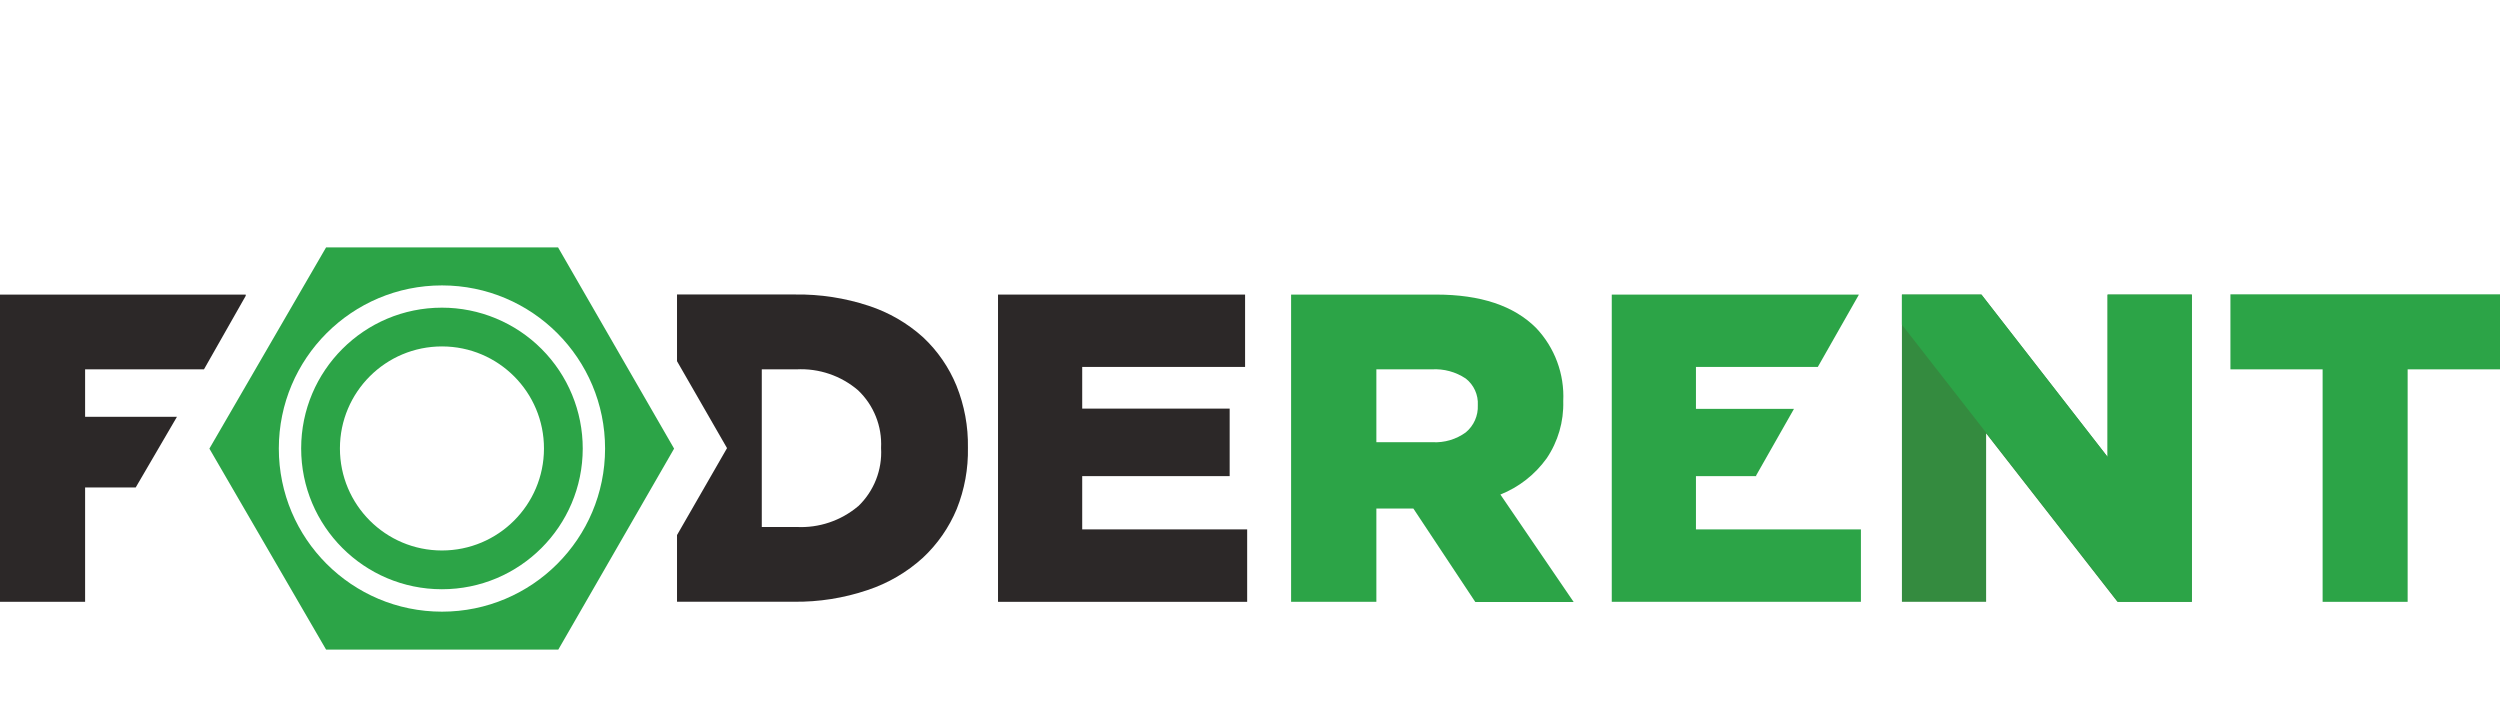
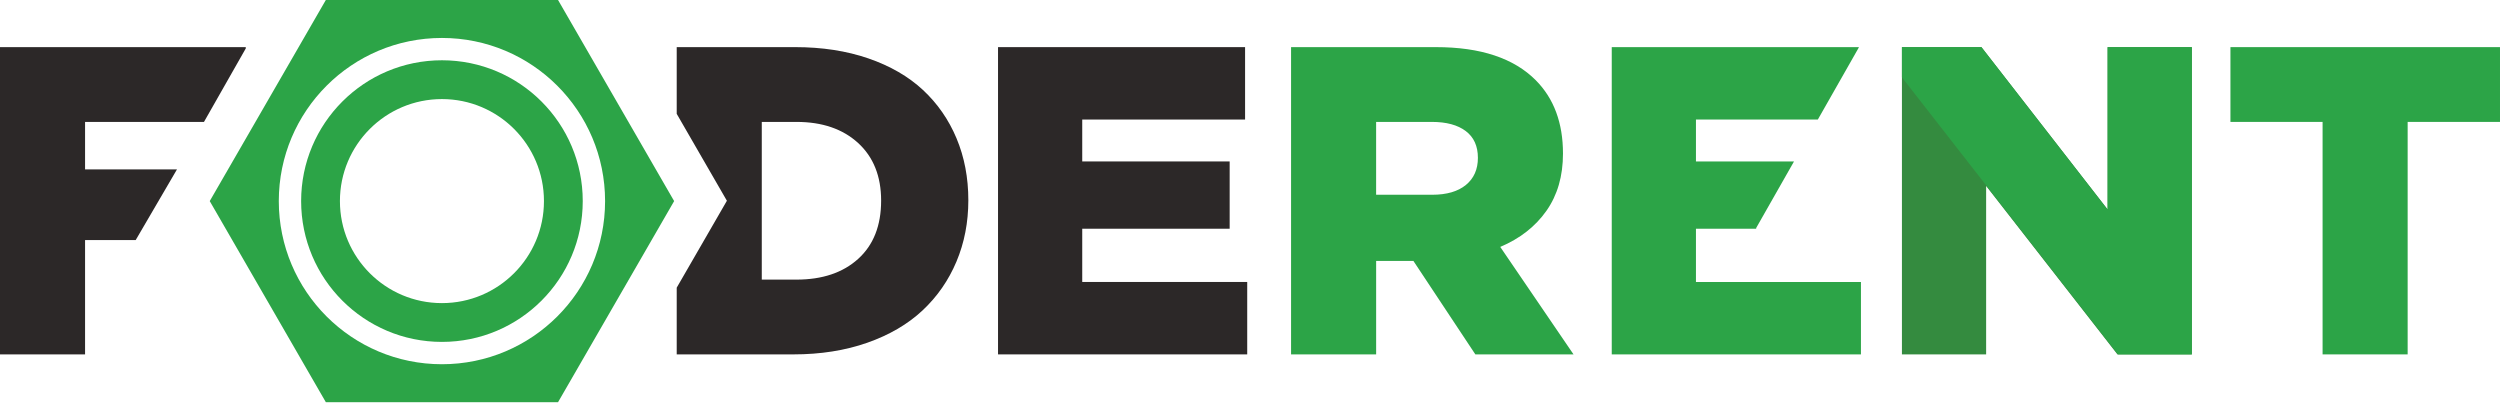
- <svg xmlns="http://www.w3.org/2000/svg" id="Слой_1" data-name="Слой 1" viewBox="0 0 299.92 84.51">
-   <defs>
-     <style>.cls-1{fill:none;}.cls-2{fill:#2ca447;}.cls-3{fill:#348b3f;}.cls-4{clip-path:url(#clip-path);}.cls-5{fill:#2c2828;}</style>
-     <clipPath id="clip-path" transform="translate(-393.88 -19.18)">
-       <polygon id="_Обтравочный_контур_" data-name="&lt;Обтравочный контур&gt;" class="cls-1" points="646.73 74 631.59 54.52 622.05 54.52 622.05 91.38 632.15 91.38 632.15 71.17 647.9 91.38 656.83 91.38 656.83 54.52 646.73 54.52 646.73 74" />
+ <svg xmlns="http://www.w3.org/2000/svg" xmlns:xlink="http://www.w3.org/1999/xlink" version="1.1" baseProfile="basic" id="Layer_1" x="0px" y="0px" width="299.917px" height="48.249px" viewBox="0 0 299.917 48.249" xml:space="preserve">
+   <g>
+     <defs>
+       <rect id="SVGID_1_" y="-29.683" width="299.917" height="84.51" />
+     </defs>
+     <clipPath id="SVGID_2_">
+       <use xlink:href="#SVGID_1_" overflow="visible" />
    </clipPath>
-   </defs>
-   <path id="_Составной_контур_" data-name="&lt;Составной контур&gt;" class="cls-2" d="M460.83,48.86H433L419,73,433,97.11h27.86L474.75,73ZM446.9,92.56A19.57,19.57,0,1,1,466.47,73,19.57,19.57,0,0,1,446.9,92.56Z" transform="translate(-393.88 -19.18)" />
-   <path id="_Составной_контур_2" data-name="&lt;Составной контур&gt;" class="cls-2" d="M446.9,56.09A16.89,16.89,0,1,0,463.79,73,16.89,16.89,0,0,0,446.9,56.09Zm0,29.13A12.24,12.24,0,1,1,459.14,73,12.24,12.24,0,0,1,446.9,85.22Z" transform="translate(-393.88 -19.18)" />
-   <polygon id="_Контур_" data-name="&lt;Контур&gt;" class="cls-3" points="252.84 54.82 237.7 35.34 228.17 35.34 228.17 72.2 238.27 72.2 238.27 51.99 254.03 72.2 262.95 72.2 262.95 35.34 252.84 35.34 252.84 54.82" />
-   <polygon id="_Контур_2" data-name="&lt;Контур&gt;" class="cls-1" points="252.62 54.82 237.47 35.34 227.94 35.34 227.94 72.2 238.04 72.2 238.04 51.99 253.79 72.2 262.72 72.2 262.72 35.34 252.62 35.34 252.62 54.82" />
-   <g id="_Группа_обтравки_" data-name="&lt;Группа обтравки&gt;">
-     <g class="cls-4">
-       <rect id="_Прямоугольник_" data-name="&lt;Прямоугольник&gt;" class="cls-2" x="630.49" y="24.93" width="43.8" height="73.01" transform="translate(-293.74 394.97) rotate(-37.95)" />
-     </g>
+     <path clip-path="url(#SVGID_2_)" fill="#2CA447" d="M66.946,0H39.09L25.162,24.125L39.09,48.249h27.856l13.928-24.124L66.946,0z    M53.018,43.696c-10.809,0-19.572-8.763-19.572-19.571c0-10.81,8.763-19.572,19.572-19.572S72.59,13.315,72.59,24.125   C72.59,34.933,63.827,43.696,53.018,43.696" />
+     <path clip-path="url(#SVGID_2_)" fill="#2CA447" d="M53.018,7.231c-9.329,0-16.892,7.563-16.892,16.892   c0,9.33,7.563,16.894,16.892,16.894c9.329,0,16.892-7.563,16.892-16.894C69.91,14.794,62.347,7.231,53.018,7.231 M53.018,36.363   c-6.759,0-12.238-5.479-12.238-12.239c0-6.759,5.479-12.238,12.238-12.238c6.759,0,12.239,5.479,12.239,12.238   C65.257,30.883,59.777,36.363,53.018,36.363" />
+     <polygon clip-path="url(#SVGID_2_)" fill="#348B3F" points="252.845,25.138 237.704,5.654 228.168,5.654 228.168,42.515    238.27,42.515 238.27,22.311 254.024,42.515 262.946,42.515 262.946,5.654 252.845,5.654  " />
  </g>
-   <path id="_Составной_контур_3" data-name="&lt;Составной контур&gt;" class="cls-5" d="M513.61,91.38V54.52h29.64V63.2H523.71v5H541.4V76.3H523.71v6.39h19.79v8.69h-29.9Z" transform="translate(-393.88 -19.18)" />
-   <path id="_Составной_контур_4" data-name="&lt;Составной контур&gt;" class="cls-2" d="M548.77,91.38V54.52h17.39q8,0,12,4a11.93,11.93,0,0,1,3.26,8.79,11.62,11.62,0,0,1-2,6.87,12.57,12.57,0,0,1-5.54,4.33l8.79,12.89H570.87l-7.43-11.21H559V91.38h-10.2ZM559,72.23h6.73a6.21,6.21,0,0,0,4-1.18,4,4,0,0,0,1.44-3.26,3.78,3.78,0,0,0-1.45-3.2,6.61,6.61,0,0,0-4.07-1.1H559v8.74Z" transform="translate(-393.88 -19.18)" />
-   <path id="_Составной_контур_5" data-name="&lt;Составной контур&gt;" class="cls-2" d="M661.46,63.49v-9H693.8v9H682.72V91.38h-10.2V63.49H661.46Z" transform="translate(-393.88 -19.18)" />
-   <polygon id="_Контур_3" data-name="&lt;Контур&gt;" class="cls-5" points="21.23 50 10.21 50 10.21 44.31 24.47 44.31 29.48 35.49 29.48 35.34 0 35.34 0 72.2 10.21 72.2 10.21 58.48 16.28 58.48 21.23 50" />
-   <polygon id="_Контур_4" data-name="&lt;Контур&gt;" class="cls-2" points="203.46 57.12 210.71 57.12 210.67 57.06 215.22 49.05 203.46 49.05 203.46 44.02 218.08 44.02 222.99 35.38 222.99 35.34 193.36 35.34 193.36 72.2 223.25 72.2 223.25 63.51 203.46 63.51 203.46 57.12" />
-   <path id="_Составной_контур_6" data-name="&lt;Составной контур&gt;" class="cls-5" d="M508.63,65.46a16.56,16.56,0,0,0-4-5.81,18.16,18.16,0,0,0-6.55-3.79,26.9,26.9,0,0,0-8.78-1.35h-14.2v8l6,10.43-6,10.43v8h14a26.61,26.61,0,0,0,8.86-1.4,18.53,18.53,0,0,0,6.63-3.87,16.91,16.91,0,0,0,4.07-5.86A18.78,18.78,0,0,0,510,72.88,19,19,0,0,0,508.63,65.46Zm-11.8,14.45a10.61,10.61,0,0,1-7.4,2.49h-4.16V63.49h4.16A10.52,10.52,0,0,1,496.82,66a8.91,8.91,0,0,1,2.76,6.92A8.94,8.94,0,0,1,496.83,79.92Z" transform="translate(-393.88 -19.18)" />
+   <polygon fill="#2CA447" points="252.844,25.137 237.704,5.654 228.168,5.654 228.168,9.278 254.085,42.515 262.947,42.515   262.947,5.654 252.844,5.654 " />
+   <g>
+     <defs>
+       <rect id="SVGID_3_" y="-29.683" width="299.917" height="84.51" />
+     </defs>
+     <clipPath id="SVGID_4_">
+       <use xlink:href="#SVGID_3_" overflow="visible" />
+     </clipPath>
+     <polygon clip-path="url(#SVGID_4_)" fill="#2C2828" points="119.73,42.515 119.73,5.654 149.368,5.654 149.368,14.341    129.832,14.341 129.832,19.368 147.518,19.368 147.518,27.439 129.832,27.439 129.832,33.827 149.625,33.827 149.625,42.515  " />
+     <path clip-path="url(#SVGID_4_)" fill="#2CA447" d="M154.885,42.515V5.654h17.387c5.352,0,9.343,1.326,11.977,3.98   c2.171,2.189,3.257,5.12,3.257,8.79c0,2.698-0.663,4.989-1.99,6.871c-1.327,1.884-3.172,3.326-5.536,4.326l8.791,12.894h-11.778   l-7.429-11.208h-4.473v11.208H154.885z M165.09,23.364h6.735c1.73,0,3.076-0.392,4.036-1.177c0.959-0.786,1.438-1.872,1.438-3.256   c0-1.402-0.484-2.47-1.452-3.204c-0.969-0.735-2.327-1.102-4.075-1.102h-6.683V23.364z" />
+     <polygon clip-path="url(#SVGID_4_)" fill="#2CA447" points="267.579,14.625 267.579,5.654 299.916,5.654 299.916,14.625    288.838,14.625 288.838,42.515 278.633,42.515 278.633,14.625  " />
+     <polygon clip-path="url(#SVGID_4_)" fill="#2C2828" points="21.233,20.319 10.205,20.319 10.205,14.625 24.471,14.625    29.484,5.812 29.484,5.654 0,5.654 0,42.514 10.205,42.514 10.205,28.8 16.279,28.8  " />
+     <polygon clip-path="url(#SVGID_4_)" fill="#2CA447" points="203.458,27.439 210.705,27.439 210.668,27.374 215.222,19.368    203.458,19.368 203.458,14.341 218.08,14.341 222.994,5.702 222.994,5.654 193.356,5.654 193.356,42.515 223.252,42.515    223.252,33.827 203.458,33.827  " />
+     <path clip-path="url(#SVGID_4_)" fill="#2C2828" d="M114.754,16.601c-0.942-2.25-2.287-4.186-4.032-5.809   c-1.748-1.622-3.931-2.885-6.551-3.787c-2.62-0.901-5.548-1.352-8.785-1.352H81.183v8.003l6.02,10.428l-6.02,10.428v8.003h13.999   c3.253,0,6.208-0.466,8.862-1.398c2.654-0.932,4.863-2.224,6.627-3.874c1.764-1.649,3.121-3.604,4.071-5.86   c0.95-2.258,1.426-4.712,1.426-7.363C116.167,21.324,115.696,18.851,114.754,16.601 M102.955,31.053   c-1.833,1.66-4.301,2.491-7.403,2.491h-4.164V14.625h4.164c3.085,0,5.548,0.843,7.391,2.528c1.842,1.687,2.763,3.992,2.763,6.917   C105.706,27.065,104.789,29.392,102.955,31.053" />
+   </g>
</svg>
